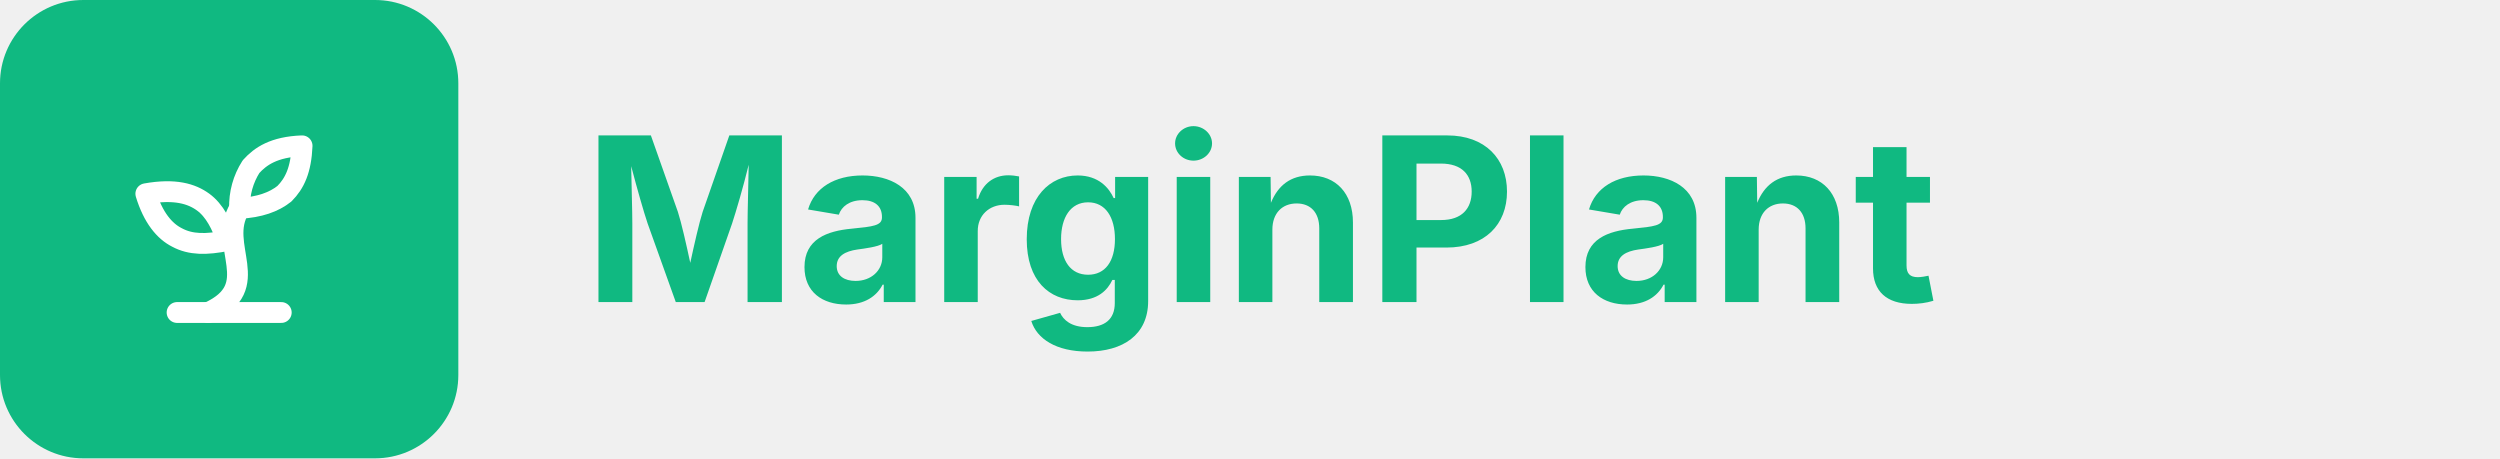
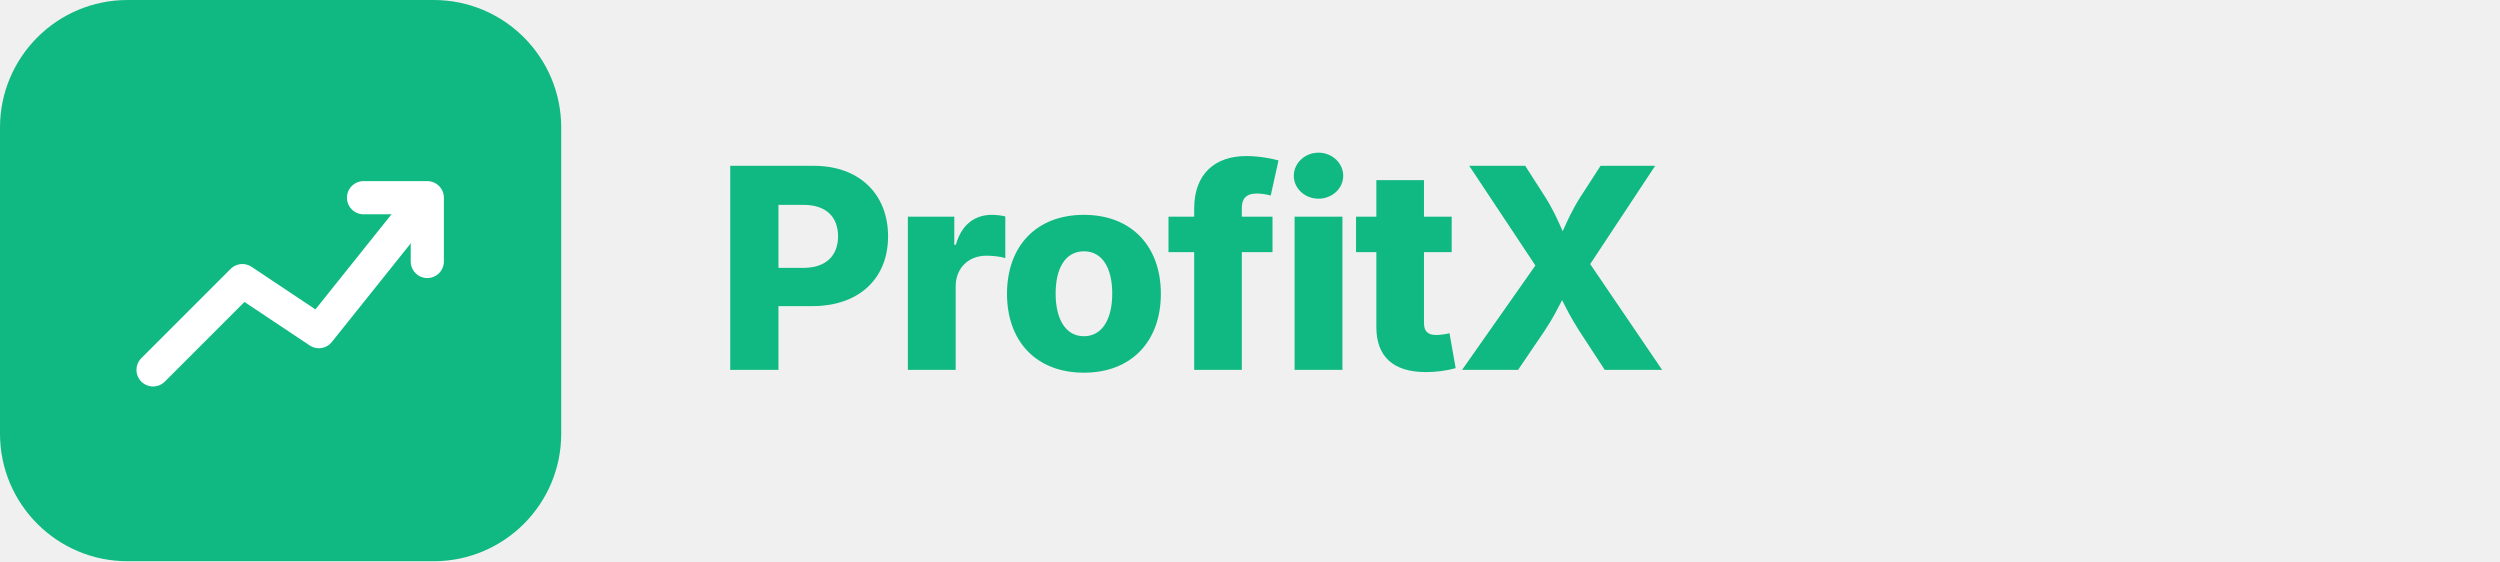
- <svg xmlns="http://www.w3.org/2000/svg" viewBox="0 0 240 44" width="240" height="44">
-   <rect width="44" height="44" rx="8" fill="#10b981" />
-   <g fill="none" stroke="#ffffff" stroke-width="2" stroke-linecap="round" stroke-linejoin="round" transform="translate(10 10)">
-     <path d="M7 20h10" />
-     <path d="M10 20c5.5-2.5.8-6.4 3-10" />
-     <path d="M9.5 9.4c1.1.8 1.8 2.2 2.3 3.7-2 .4-3.5.4-4.8-.3-1.2-.6-2.3-1.9-3-4.2 2.8-.5 4.4 0 5.5.8z" />
-     <path d="M14.1 6a7 7 0 0 0-1.1 4c1.9-.1 3.3-.6 4.3-1.4 1-1 1.6-2.3 1.7-4.6-2.7.1-4 1-4.9 2z" />
+ <svg xmlns="http://www.w3.org/2000/svg" viewBox="0 0 196 44" width="196" height="44">
+   <rect width="44" height="44" rx="10" fill="#10b981" />
+   <g fill="none" stroke="#ffffff" stroke-width="2.6" stroke-linecap="round" stroke-linejoin="round">
+     <path d="M12 29 L19 22 L25 26 L33 16" />
+     <path d="M28.5 15.5 L33.5 15.5 L33.5 20.5" />
  </g>
-   <text x="56" y="29" font-family="Inter, -apple-system, system-ui, sans-serif" font-size="22" font-weight="700" fill="#10b981">MarginPlant</text>
+   <text x="56" y="29" font-family="Inter, -apple-system, system-ui, sans-serif" font-size="22" font-weight="800" letter-spacing="-0.4" fill="#10b981">ProfitX</text>
</svg>
